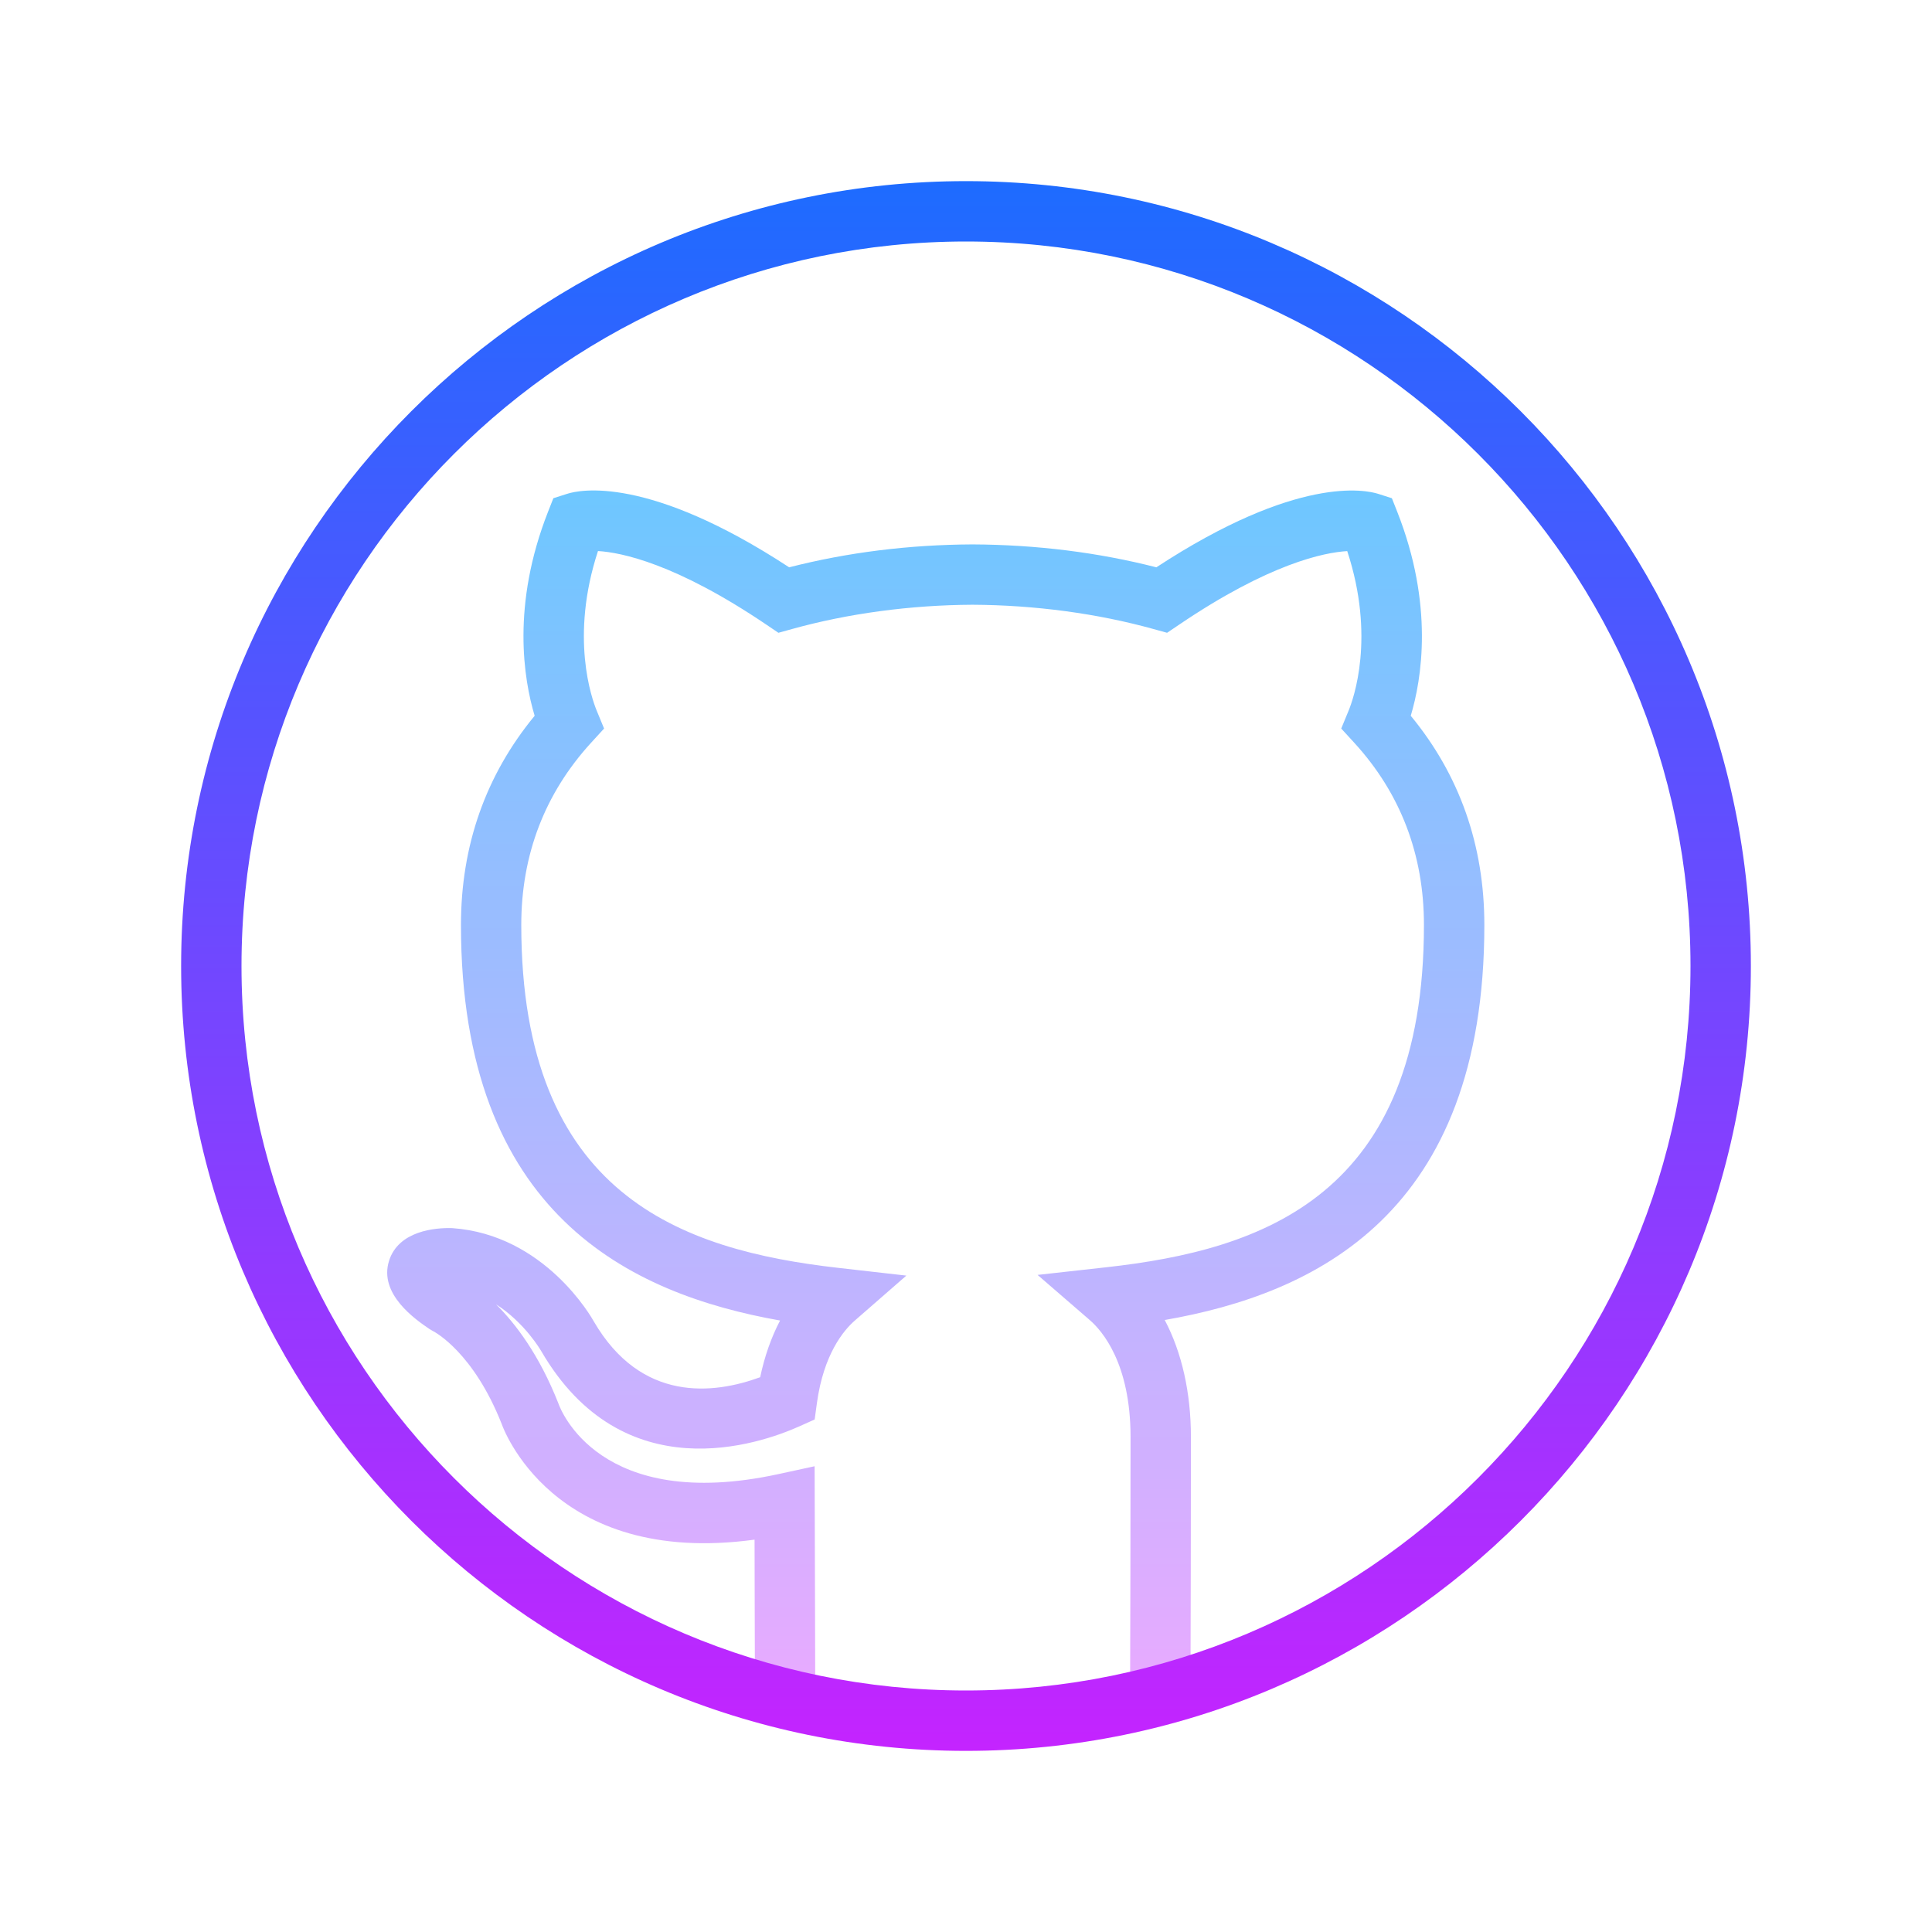
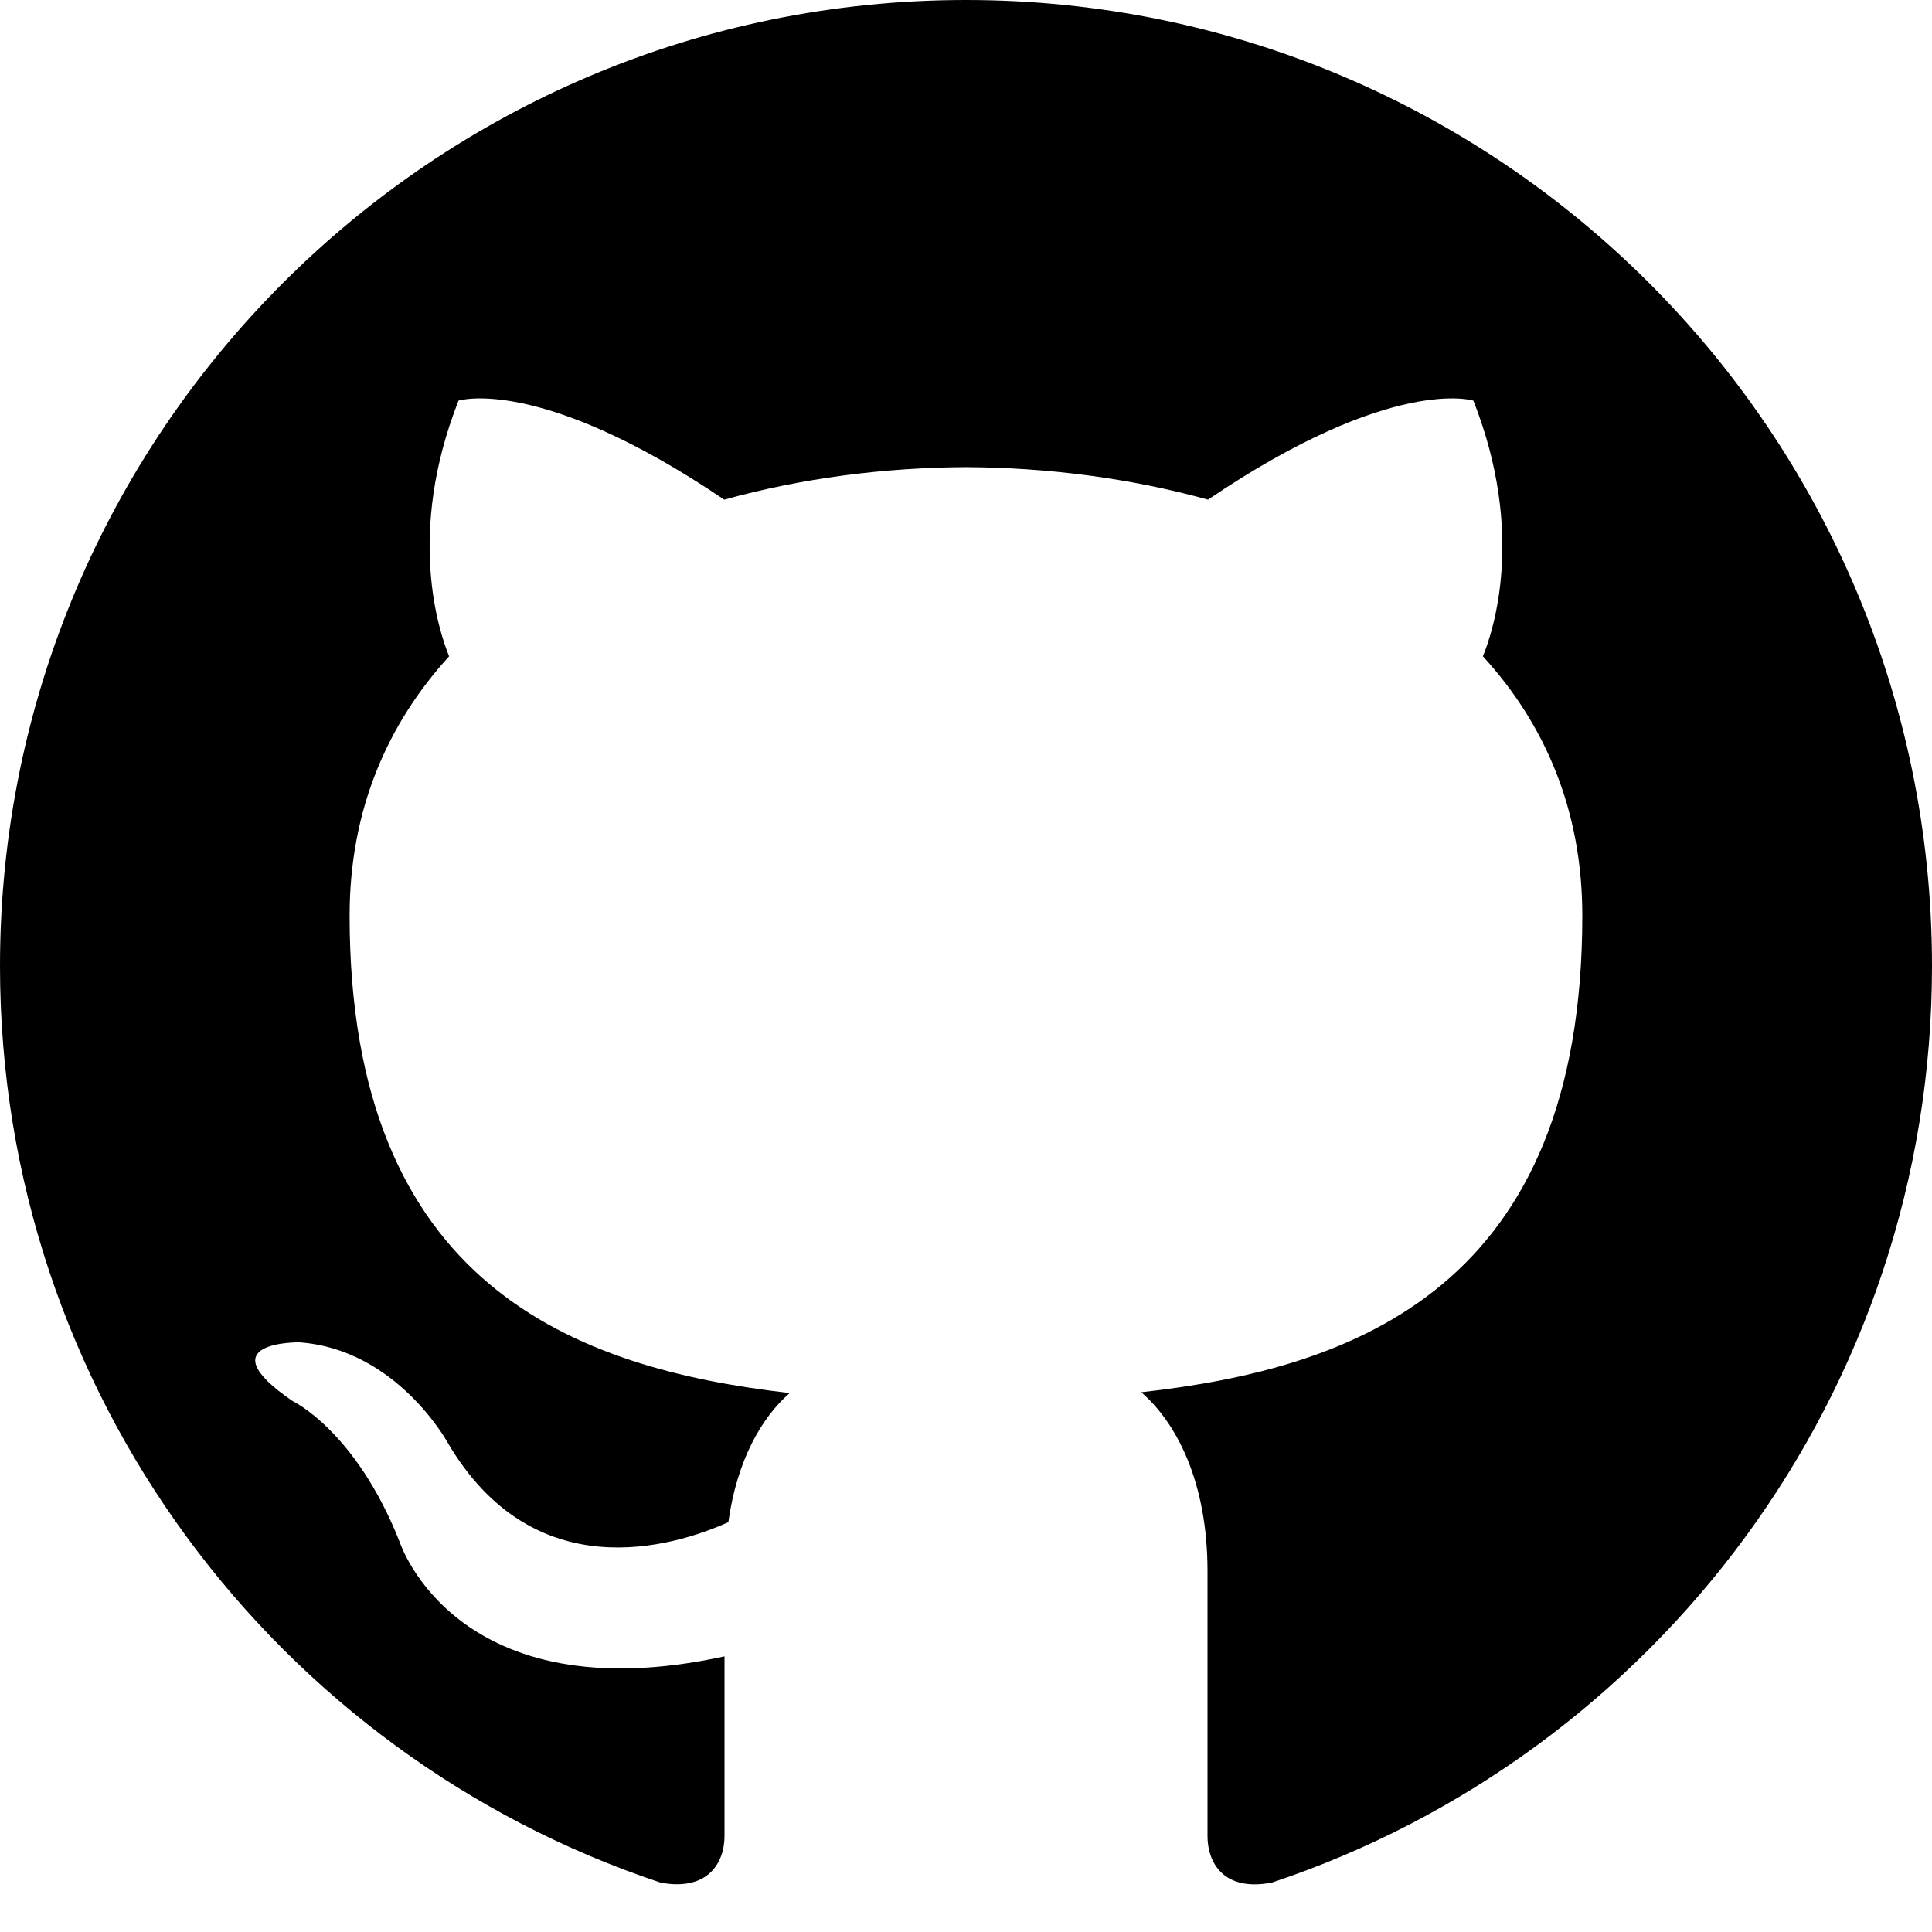
- <svg xmlns="http://www.w3.org/2000/svg" version="1.1" id="Слой_1" x="0px" y="0px" viewBox="0 0 64 64" style="enable-background:new 0 0 64 64;" xml:space="preserve" width="64px" height="64px">
-   <linearGradient id="SVGID_1__52539" gradientUnits="userSpaceOnUse" x1="30.999" y1="16" x2="30.999" y2="55.342" spreadMethod="reflect">
-     <stop offset="0" style="stop-color:#6DC7FF" />
-     <stop offset="1" style="stop-color:#E6ABFF" />
-   </linearGradient>
-   <path style="fill:url(#SVGID_1__52539);" d="M25.008,56.007c-0.003-0.368-0.006-1.962-0.009-3.454l-0.003-1.55  c-6.729,0.915-8.358-3.78-8.376-3.83c-0.934-2.368-2.211-3.045-2.266-3.073l-0.124-0.072c-0.463-0.316-1.691-1.157-1.342-2.263  c0.315-0.997,1.536-1.1,2.091-1.082c3.074,0.215,4.63,2.978,4.694,3.095c1.569,2.689,3.964,2.411,5.509,1.844  c0.144-0.688,0.367-1.32,0.659-1.878C20.885,42.865,15.27,40.229,15.27,30.64c0-2.633,0.82-4.96,2.441-6.929  c-0.362-1.206-0.774-3.666,0.446-6.765l0.174-0.442l0.452-0.144c0.416-0.137,2.688-0.624,7.359,2.433  c1.928-0.494,3.969-0.749,6.074-0.759c2.115,0.01,4.158,0.265,6.09,0.759c4.667-3.058,6.934-2.565,7.351-2.433l0.451,0.145  l0.174,0.44c1.225,3.098,0.813,5.559,0.451,6.766c1.618,1.963,2.438,4.291,2.438,6.929c0,9.591-5.621,12.219-10.588,13.087  c0.563,1.065,0.868,2.402,0.868,3.878c0,1.683-0.007,7.204-0.015,8.402l-2-0.014c0.008-1.196,0.015-6.708,0.015-8.389  c0-2.442-0.943-3.522-1.35-3.874l-1.73-1.497l2.274-0.253c5.205-0.578,10.525-2.379,10.525-11.341c0-2.33-0.777-4.361-2.31-6.036  l-0.43-0.469l0.242-0.587c0.166-0.401,0.894-2.442-0.043-5.291c-0.758,0.045-2.568,0.402-5.584,2.447l-0.384,0.259l-0.445-0.123  c-1.863-0.518-3.938-0.796-6.001-0.806c-2.052,0.01-4.124,0.288-5.984,0.806l-0.445,0.123l-0.383-0.259  c-3.019-2.044-4.833-2.404-5.594-2.449c-0.935,2.851-0.206,4.892-0.04,5.293l0.242,0.587l-0.429,0.469  c-1.536,1.681-2.314,3.712-2.314,6.036c0,8.958,5.31,10.77,10.504,11.361l2.252,0.256l-1.708,1.49  c-0.372,0.325-1.03,1.112-1.254,2.727l-0.075,0.549l-0.506,0.227c-1.321,0.592-5.839,2.162-8.548-2.485  c-0.015-0.025-0.544-0.945-1.502-1.557c0.646,0.639,1.433,1.673,2.068,3.287c0.066,0.19,1.357,3.622,7.28,2.339l1.206-0.262  l0.012,3.978c0.003,1.487,0.006,3.076,0.009,3.444L25.008,56.007z" />
-   <linearGradient id="SVGID_2__52539" gradientUnits="userSpaceOnUse" x1="32" y1="5" x2="32" y2="59.167" spreadMethod="reflect">
-     <stop offset="0" style="stop-color:#1A6DFF" />
-     <stop offset="1" style="stop-color:#C822FF" />
-   </linearGradient>
-   <path style="fill:url(#SVGID_2__52539);" d="M32,58C17.663,58,6,46.337,6,32S17.663,6,32,6s26,11.663,26,26S46.337,58,32,58z M32,8  C18.767,8,8,18.767,8,32s10.767,24,24,24s24-10.767,24-24S45.233,8,32,8z" />
+ <svg xmlns="http://www.w3.org/2000/svg" width="24" height="24" viewBox="0 0 24 24">
+   <path d="M12 0c-6.626 0-12 5.373-12 12 0 5.302 3.438 9.8 8.207 11.387.599.111.793-.261.793-.577v-2.234c-3.338.726-4.033-1.416-4.033-1.416-.546-1.387-1.333-1.756-1.333-1.756-1.089-.745.083-.729.083-.729 1.205.084 1.839 1.237 1.839 1.237 1.07 1.834 2.807 1.304 3.492.997.107-.775.418-1.305.762-1.604-2.665-.305-5.467-1.334-5.467-5.931 0-1.311.469-2.381 1.236-3.221-.124-.303-.535-1.524.117-3.176 0 0 1.008-.322 3.301 1.23.957-.266 1.983-.399 3.003-.404 1.02.005 2.047.138 3.006.404 2.291-1.552 3.297-1.23 3.297-1.23.653 1.653.242 2.874.118 3.176.77.84 1.235 1.911 1.235 3.221 0 4.609-2.807 5.624-5.479 5.921.43.372.823 1.102.823 2.222v3.293c0 .319.192.694.801.576 4.765-1.589 8.199-6.086 8.199-11.386 0-6.627-5.373-12-12-12z" />
</svg>
